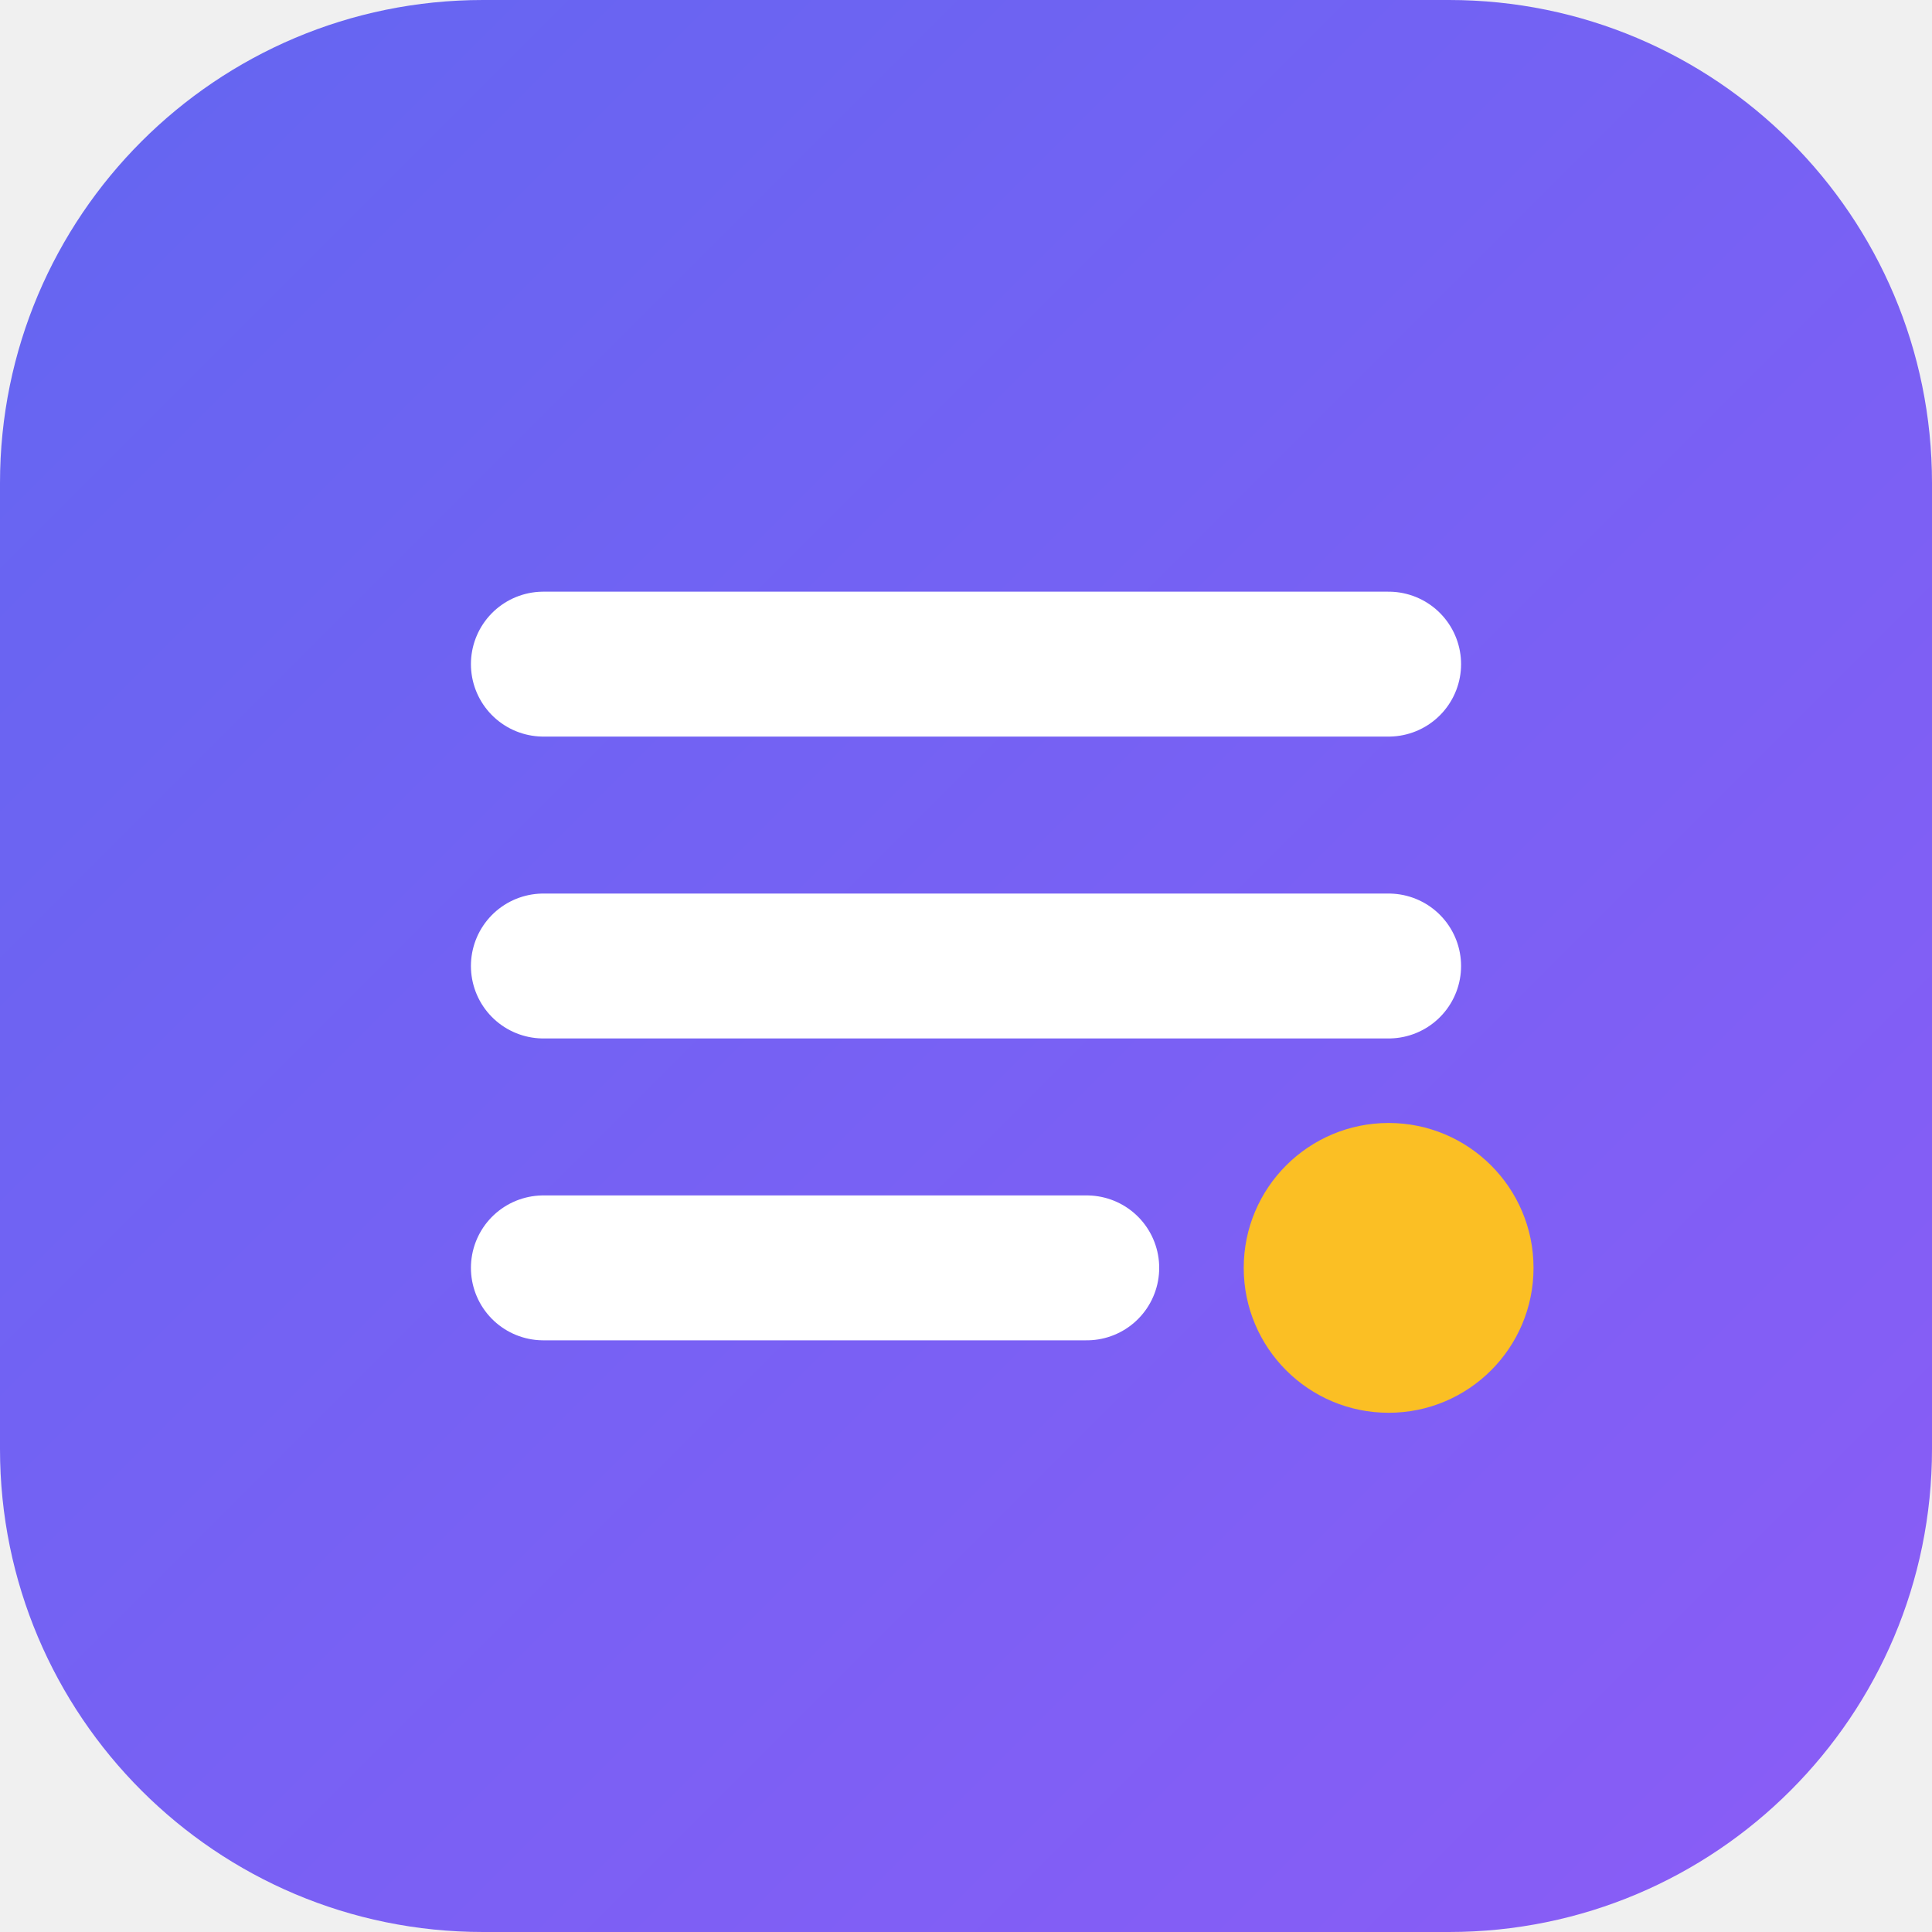
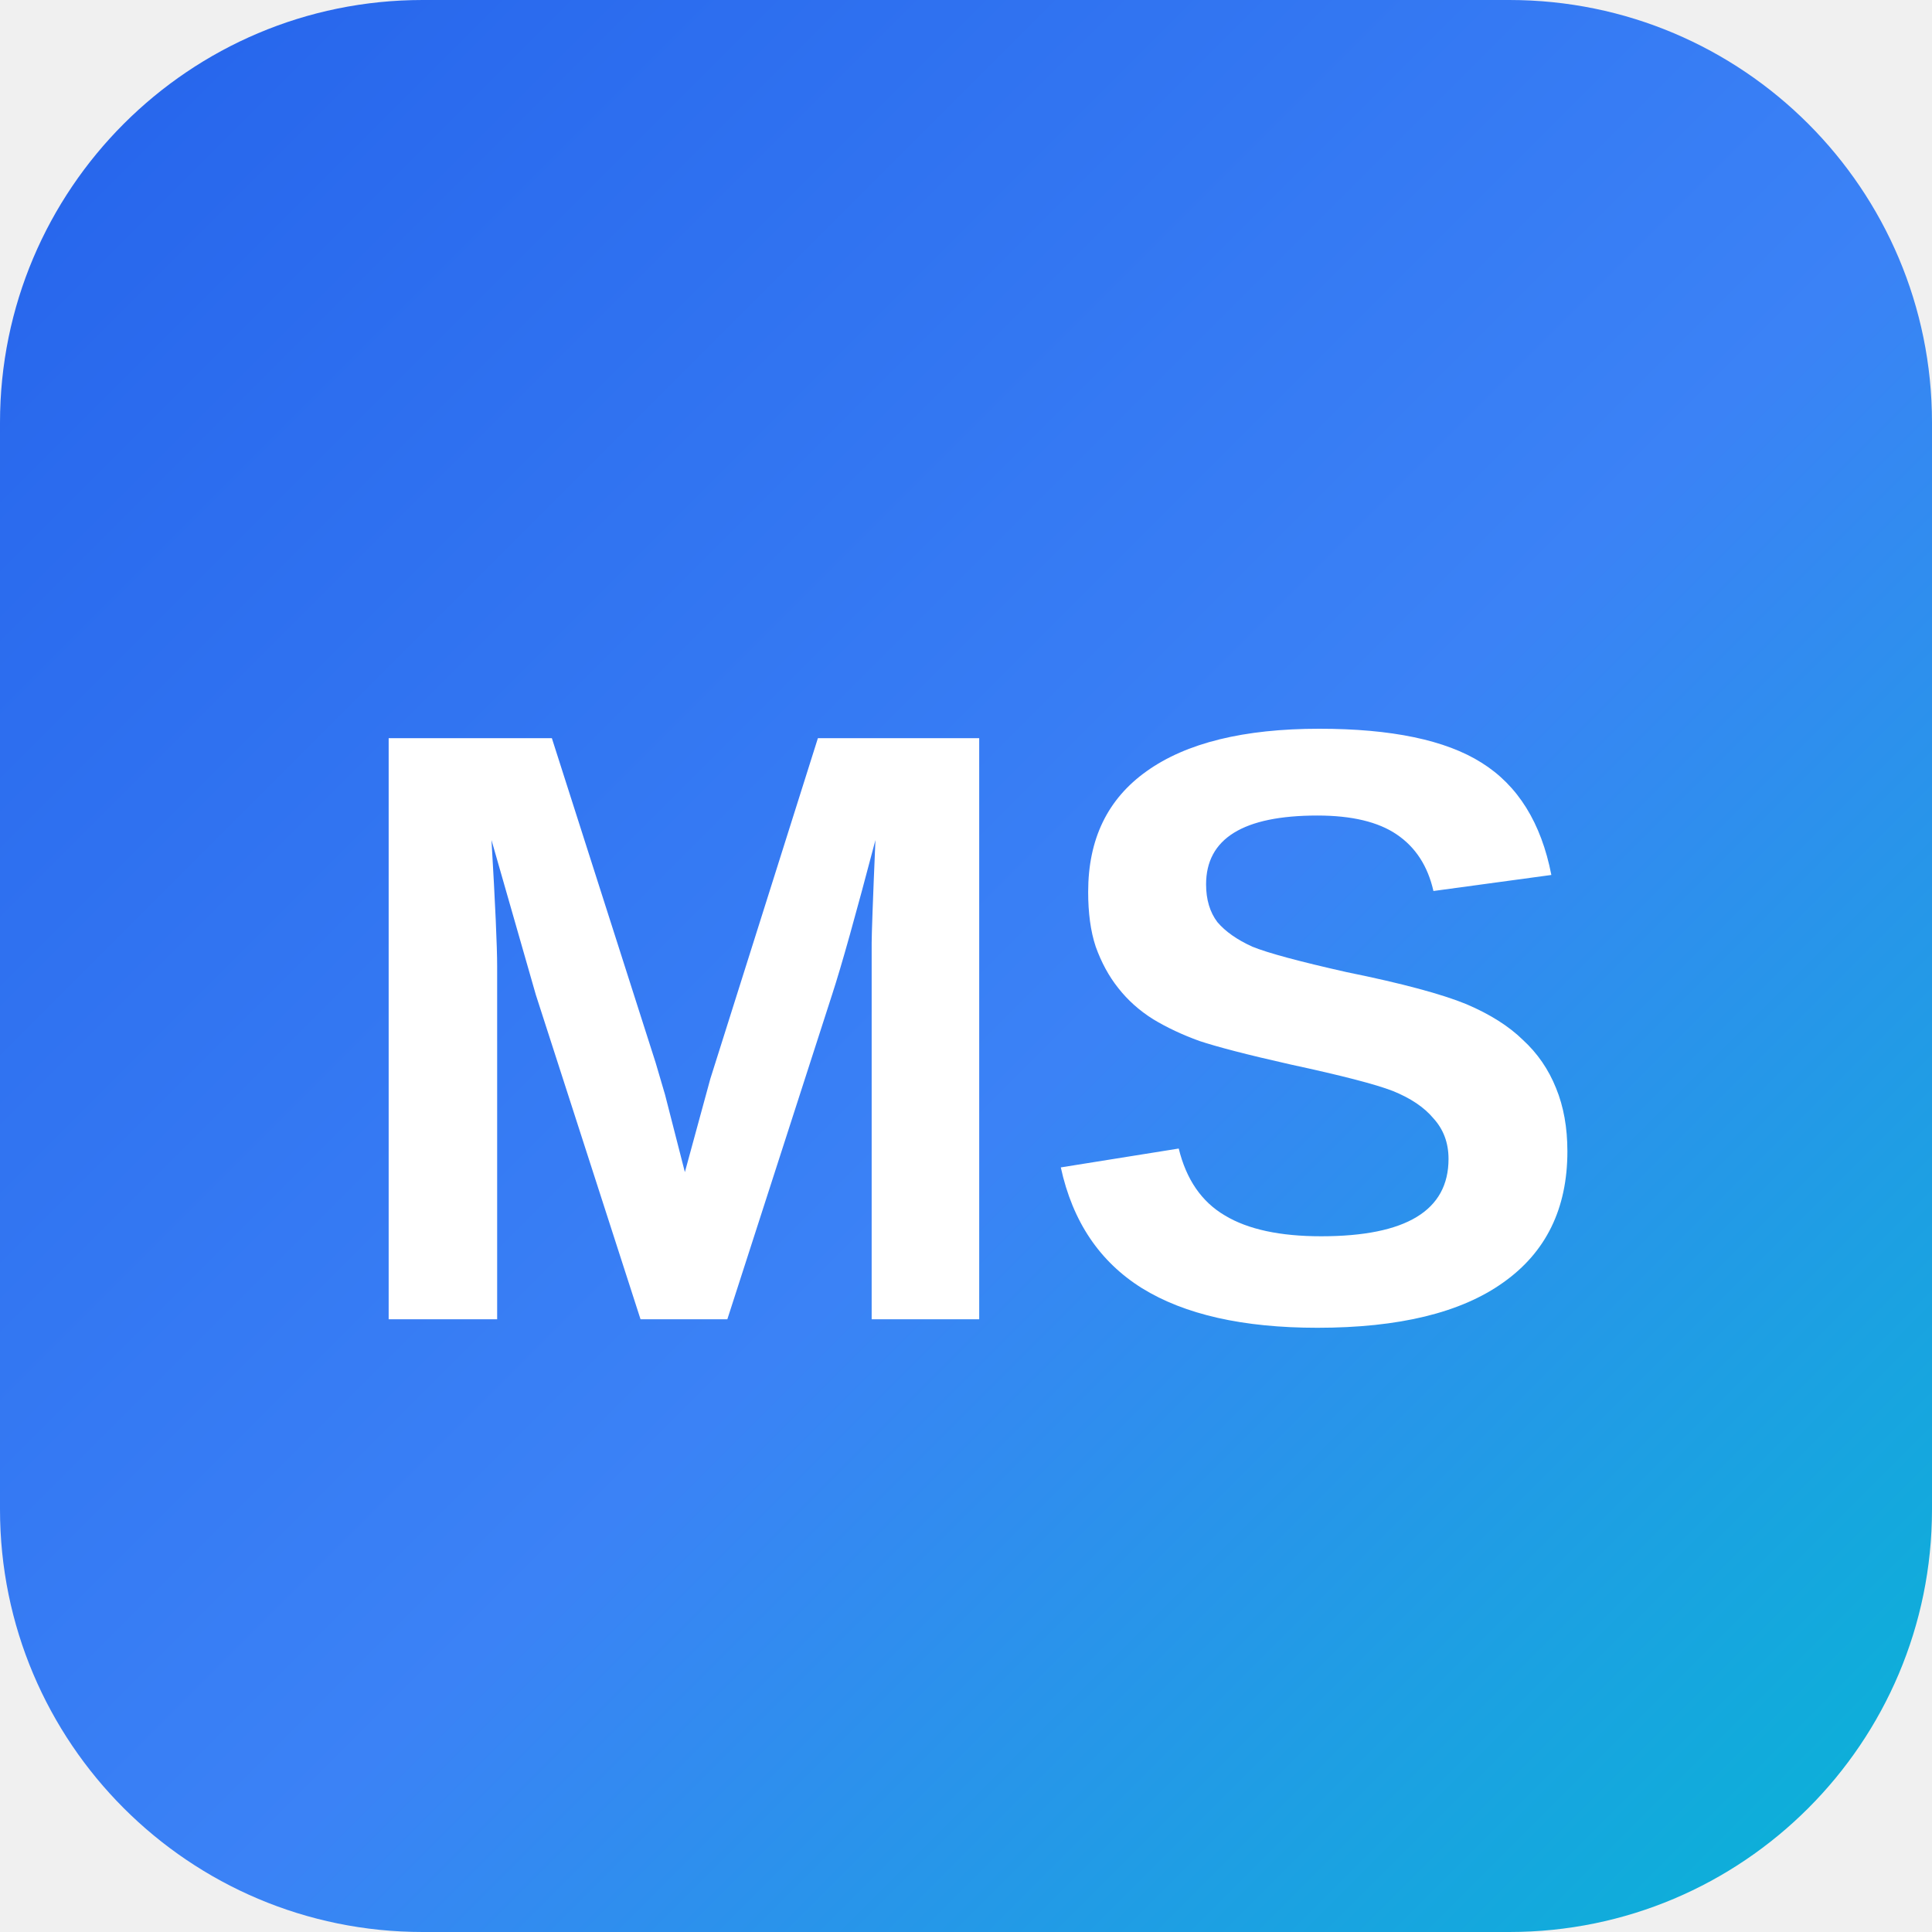
<svg xmlns="http://www.w3.org/2000/svg" viewBox="0 0 32 32">
  <defs>
-     <linearGradient id="g" x1="0" y1="0" x2="1" y2="1">
-       <stop offset="0%" stop-color="#6366f1" />
-       <stop offset="100%" stop-color="#8b5cf6" />
+     <linearGradient id="bg" x1="0" y1="0" x2="1" y2="1">
+       <stop offset="0%" stop-color="#2563eb" />
+       <stop offset="55%" stop-color="#3b82f6" />
+       <stop offset="100%" stop-color="#06b6d4" />
    </linearGradient>
  </defs>
-   <rect width="32" height="32" rx="8" fill="url(#g)" />
-   <path d="M9 11h14M9 16h14M9 21h9" stroke="#fff" stroke-width="2.4" stroke-linecap="round" />
-   <circle cx="23" cy="21" r="2.4" fill="#fbbf24" />
+   <rect width="32" height="32" rx="7" fill="url(#bg)" />
+   <text x="16" y="17" text-anchor="middle" dominant-baseline="central" font-family="Arial, Helvetica, sans-serif" font-size="14" font-weight="700" fill="#ffffff" text-rendering="geometricPrecision">MS</text>
</svg>
